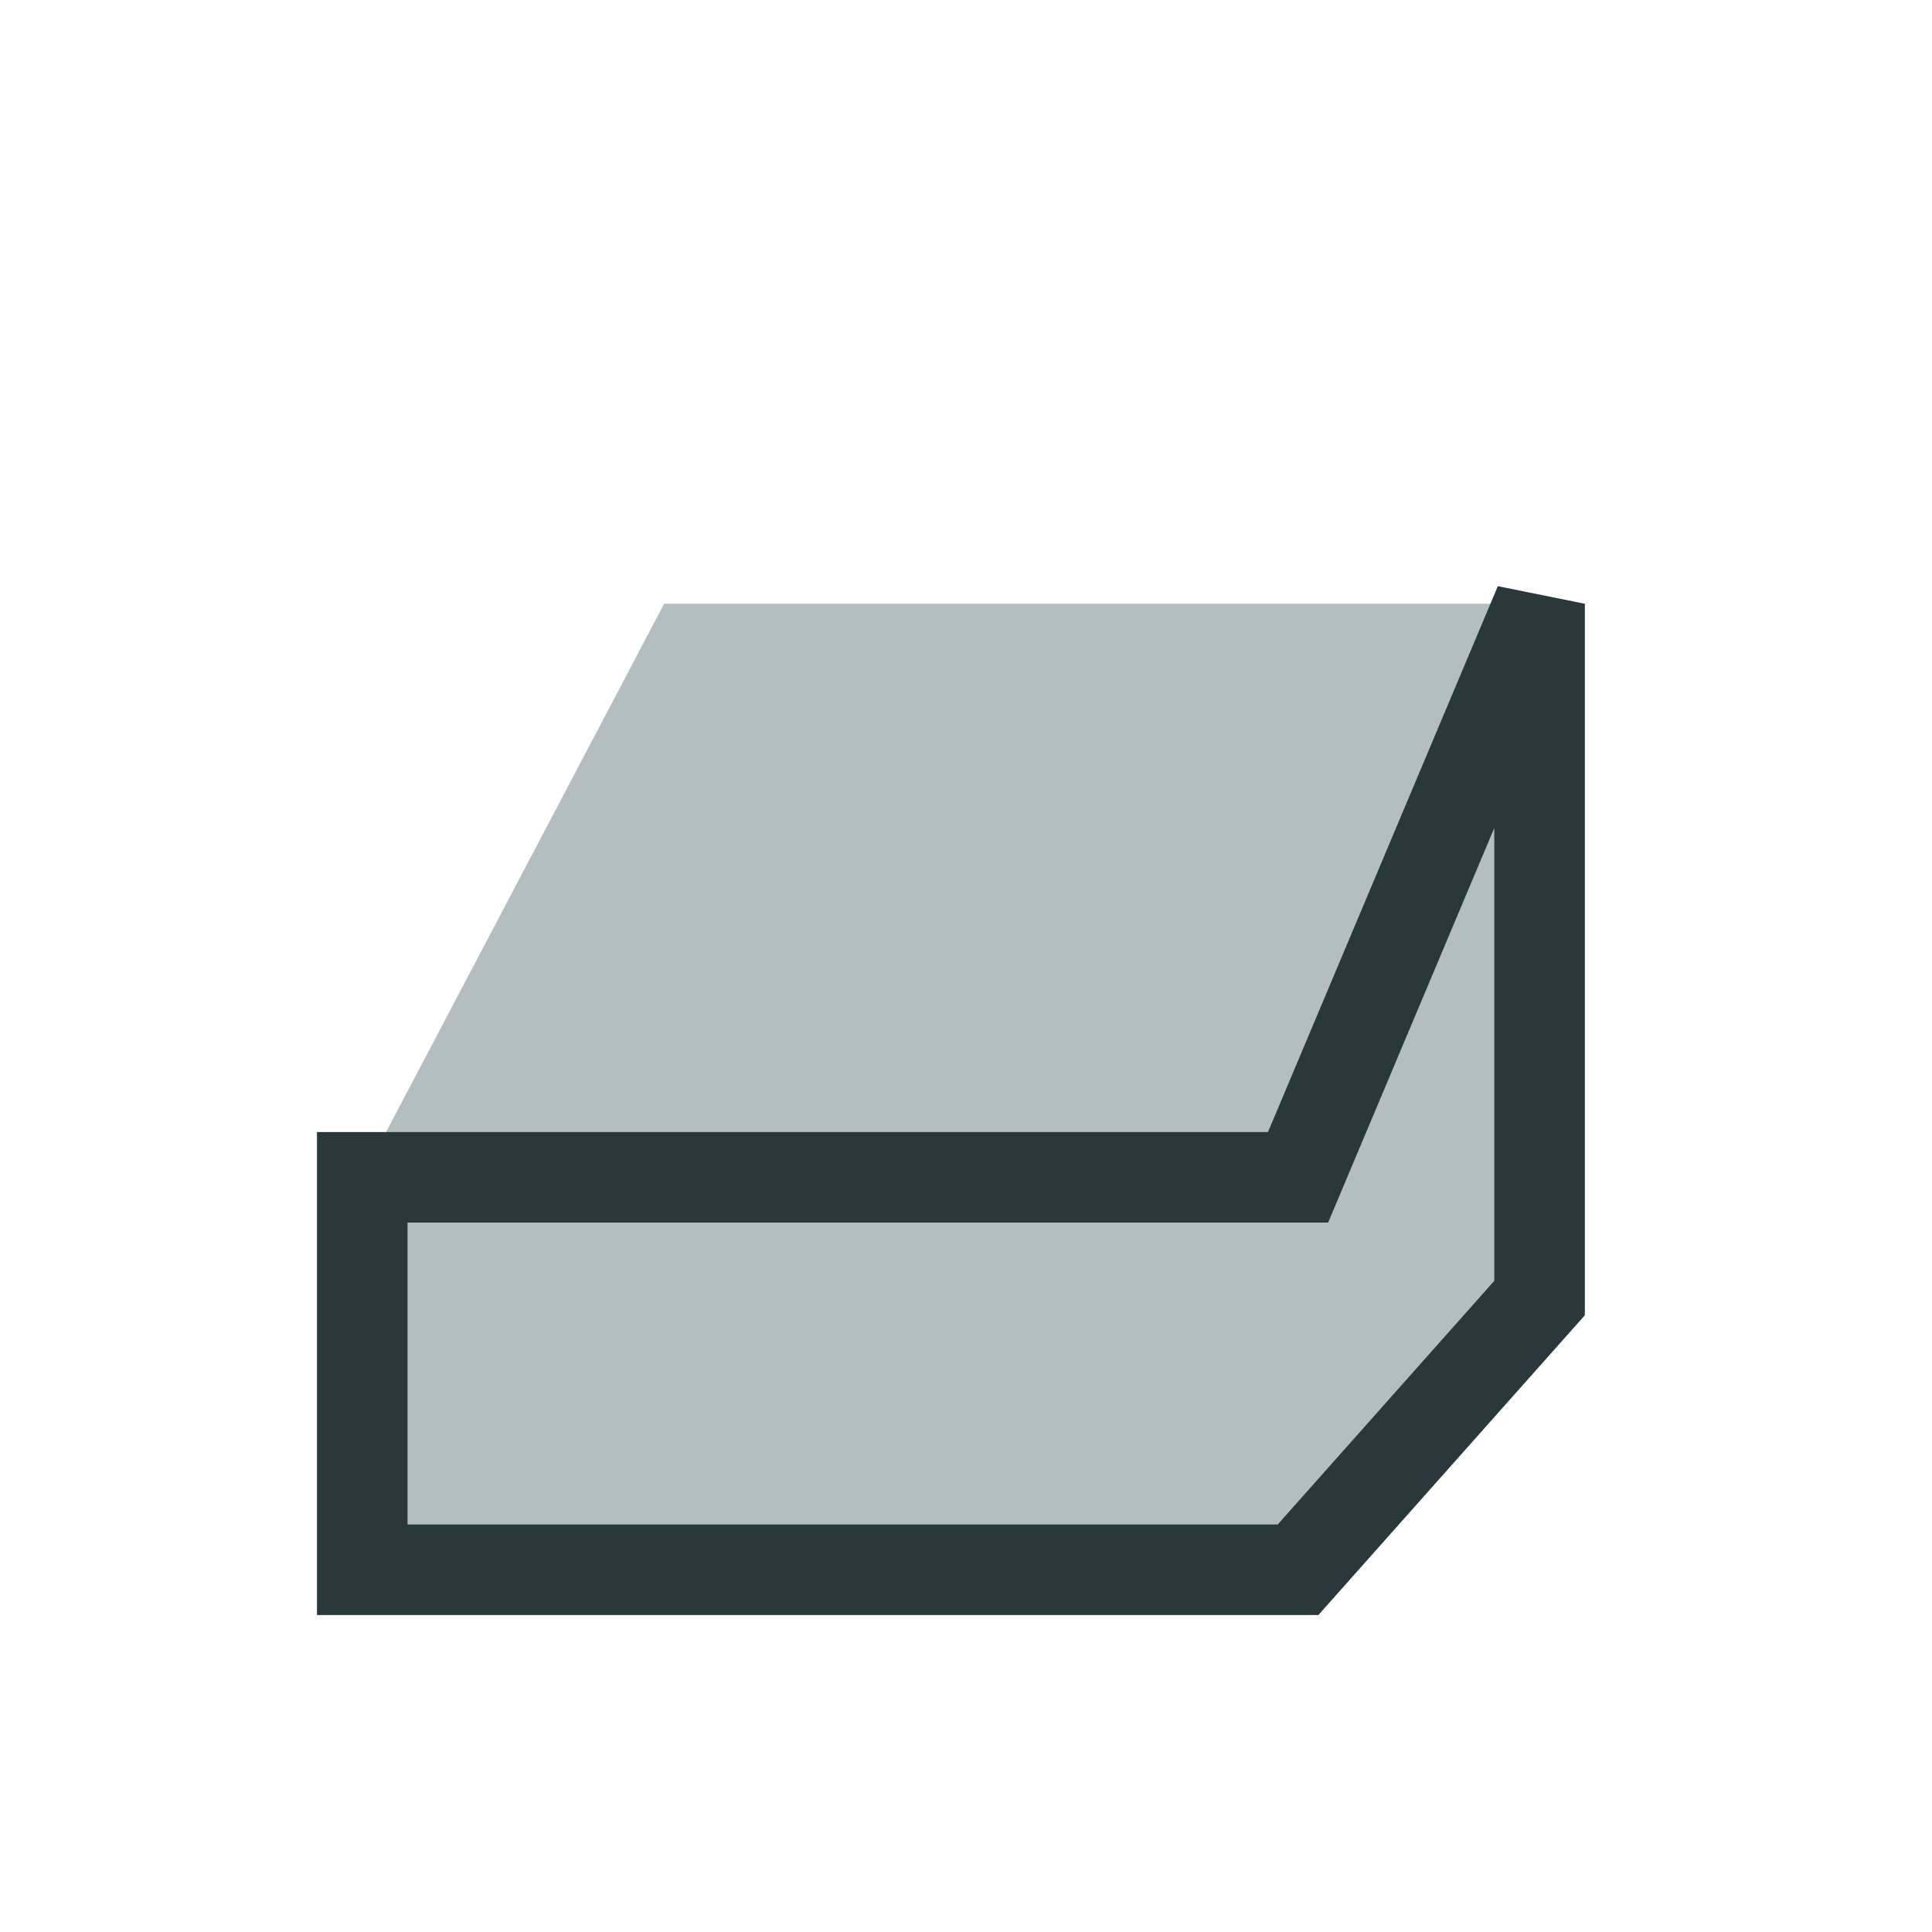
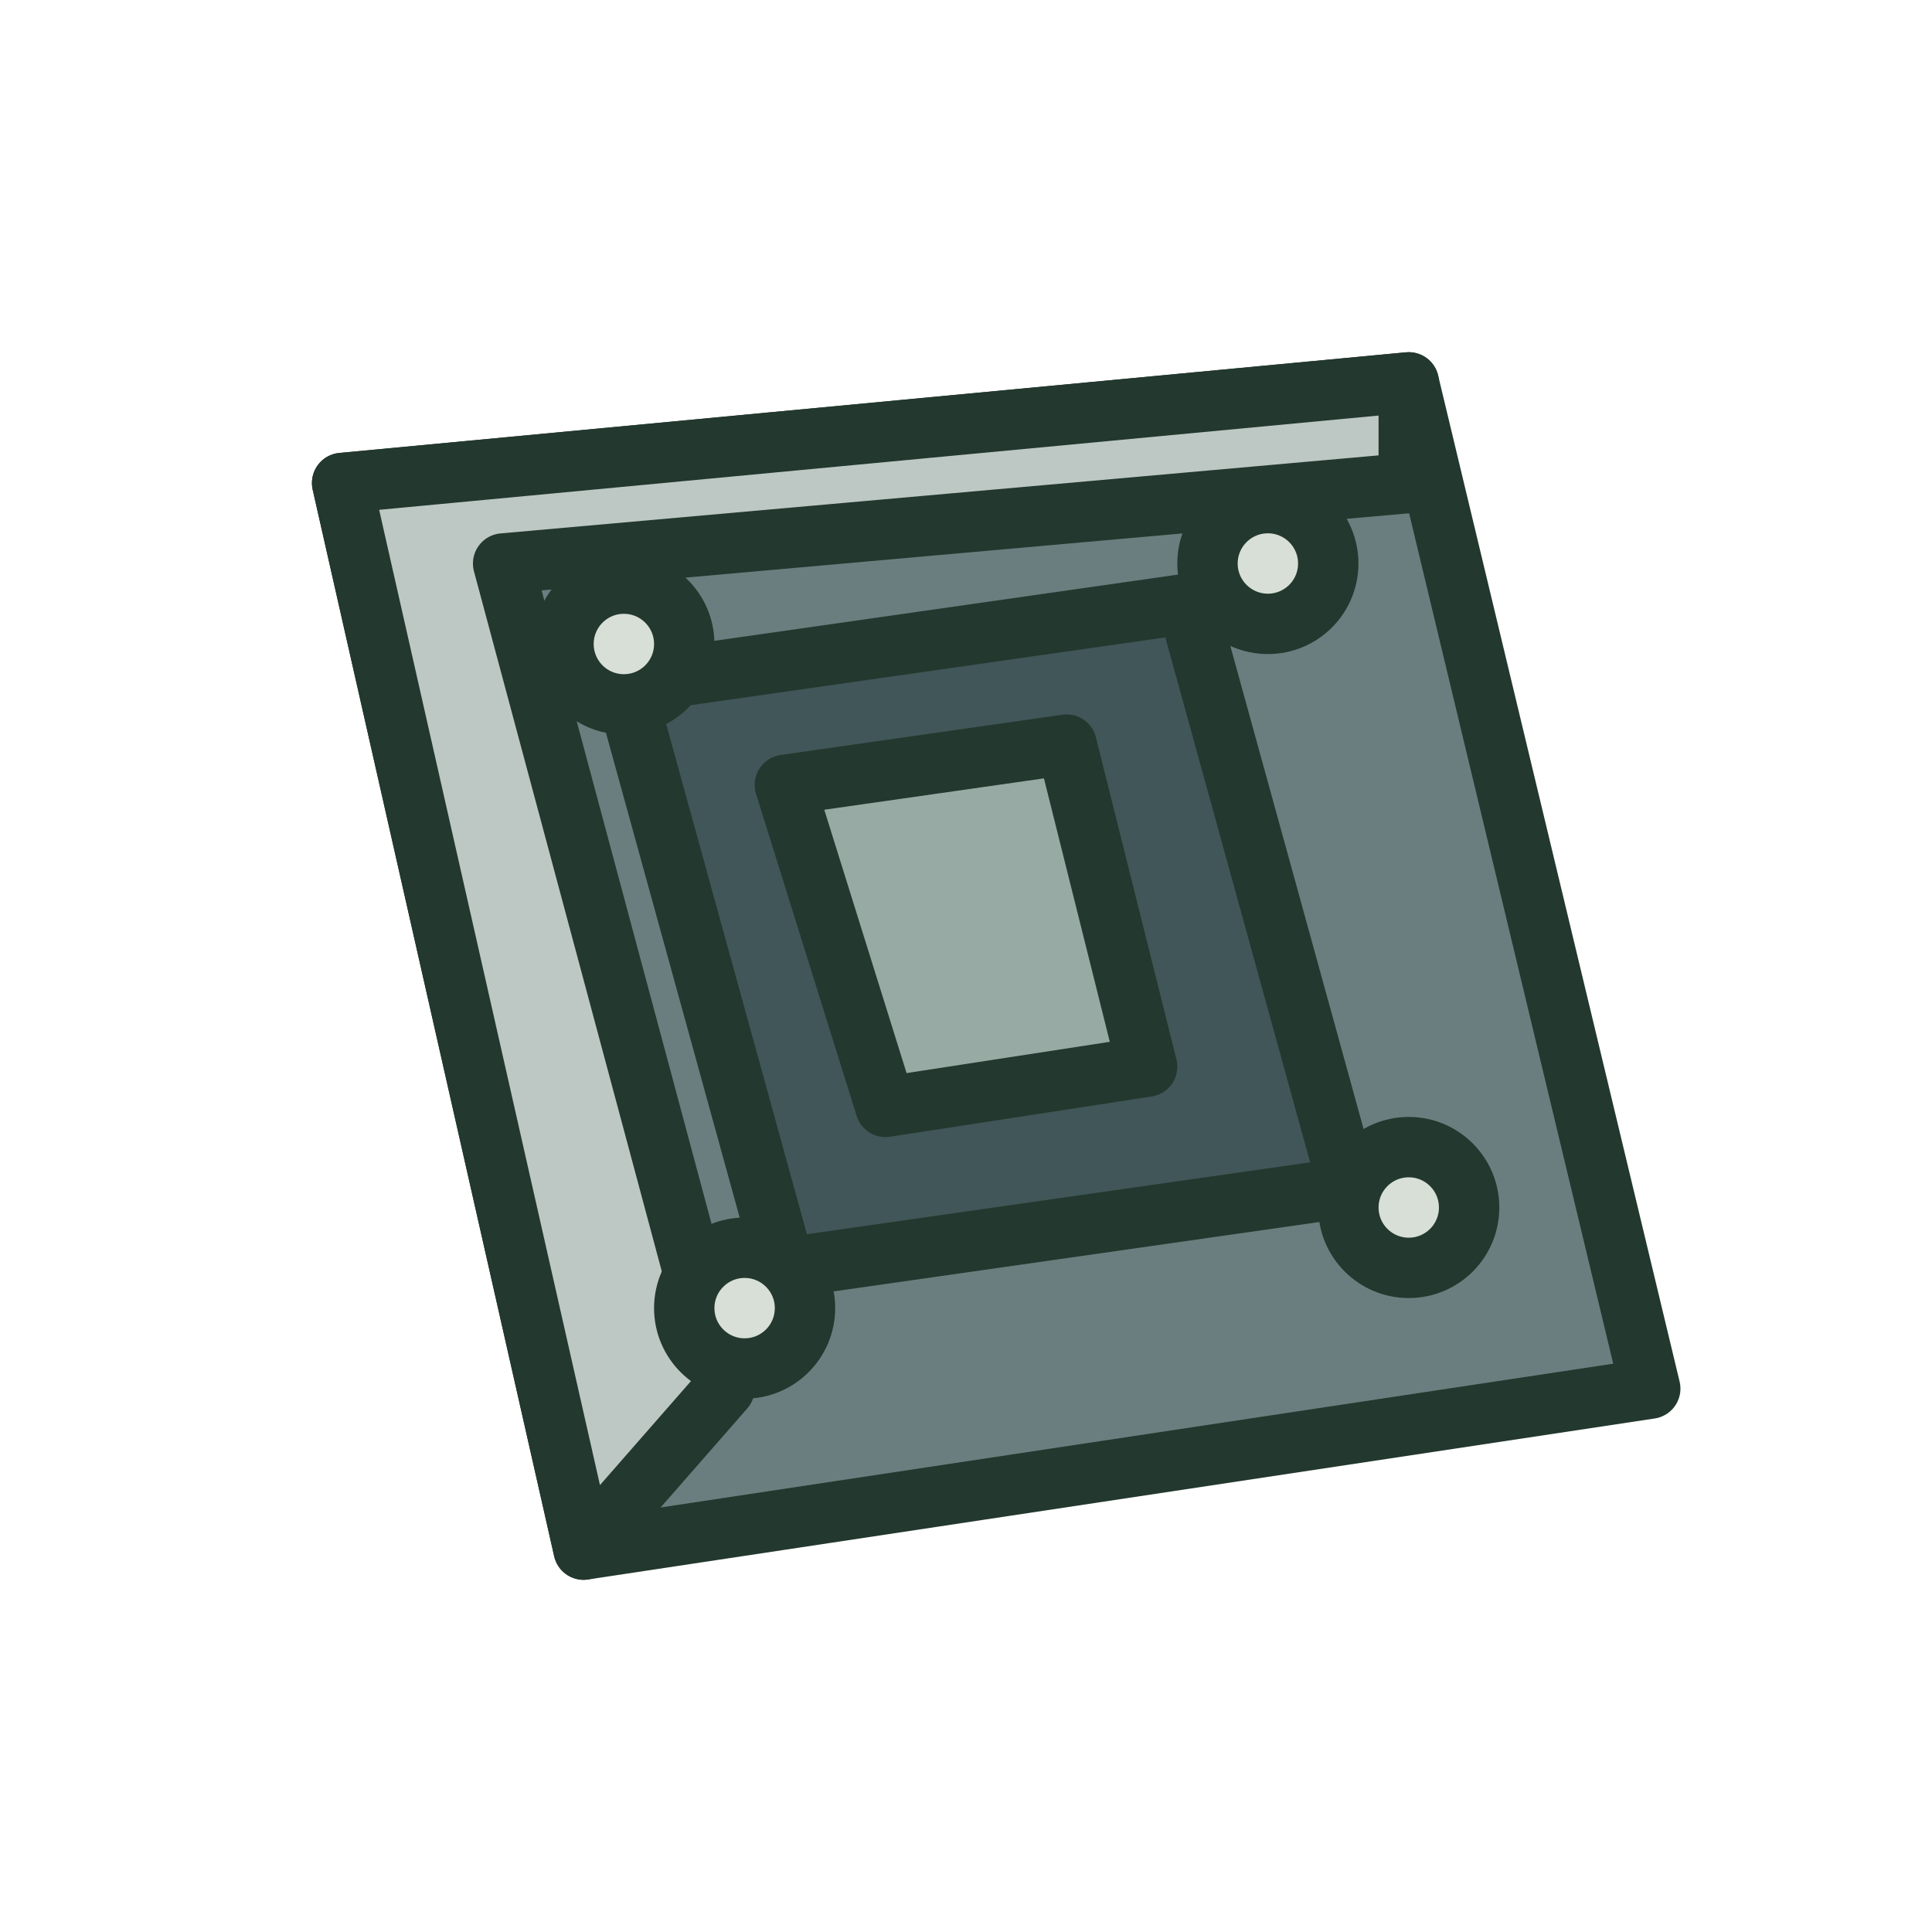
- <svg xmlns="http://www.w3.org/2000/svg" width="64" height="64" viewBox="0 0 64 64">
-   <path d="M12 39l10-19h29l-8 19z" fill="#b4bec0" />
-   <path d="M12 39h31l8-19v23l-8 9H12z" fill="#b4bec0" stroke="#28383b" stroke-width="3" />
+ <svg xmlns="http://www.w3.org/2000/svg" width="96" height="96" viewBox="0 0 96 96">
+   <g stroke="#23382e" stroke-width="3" stroke-linejoin="round" stroke-linecap="round">
+     <path d="M17 24 70 19 82 69 29 77Z" fill="#6b7e7f" />
+     <path d="m17 24 12 53 7-8-11-41 45-4V19Z" fill="#bdc8c4" />
+     <path d="m31 34 8 29 28-4-8-29Z" fill="#405658" />
+     <path d="m39 39 5 16 13-2-4-16Z" fill="#98aaa4" />
+     <g fill="#d7dfd6">
+       <circle cx="31" cy="32" r="3" />
+       <circle cx="63" cy="28" r="3" />
+       <circle cx="37" cy="65" r="3" />
+       <circle cx="70" cy="60" r="3" />
+     </g>
+   </g>
</svg>
